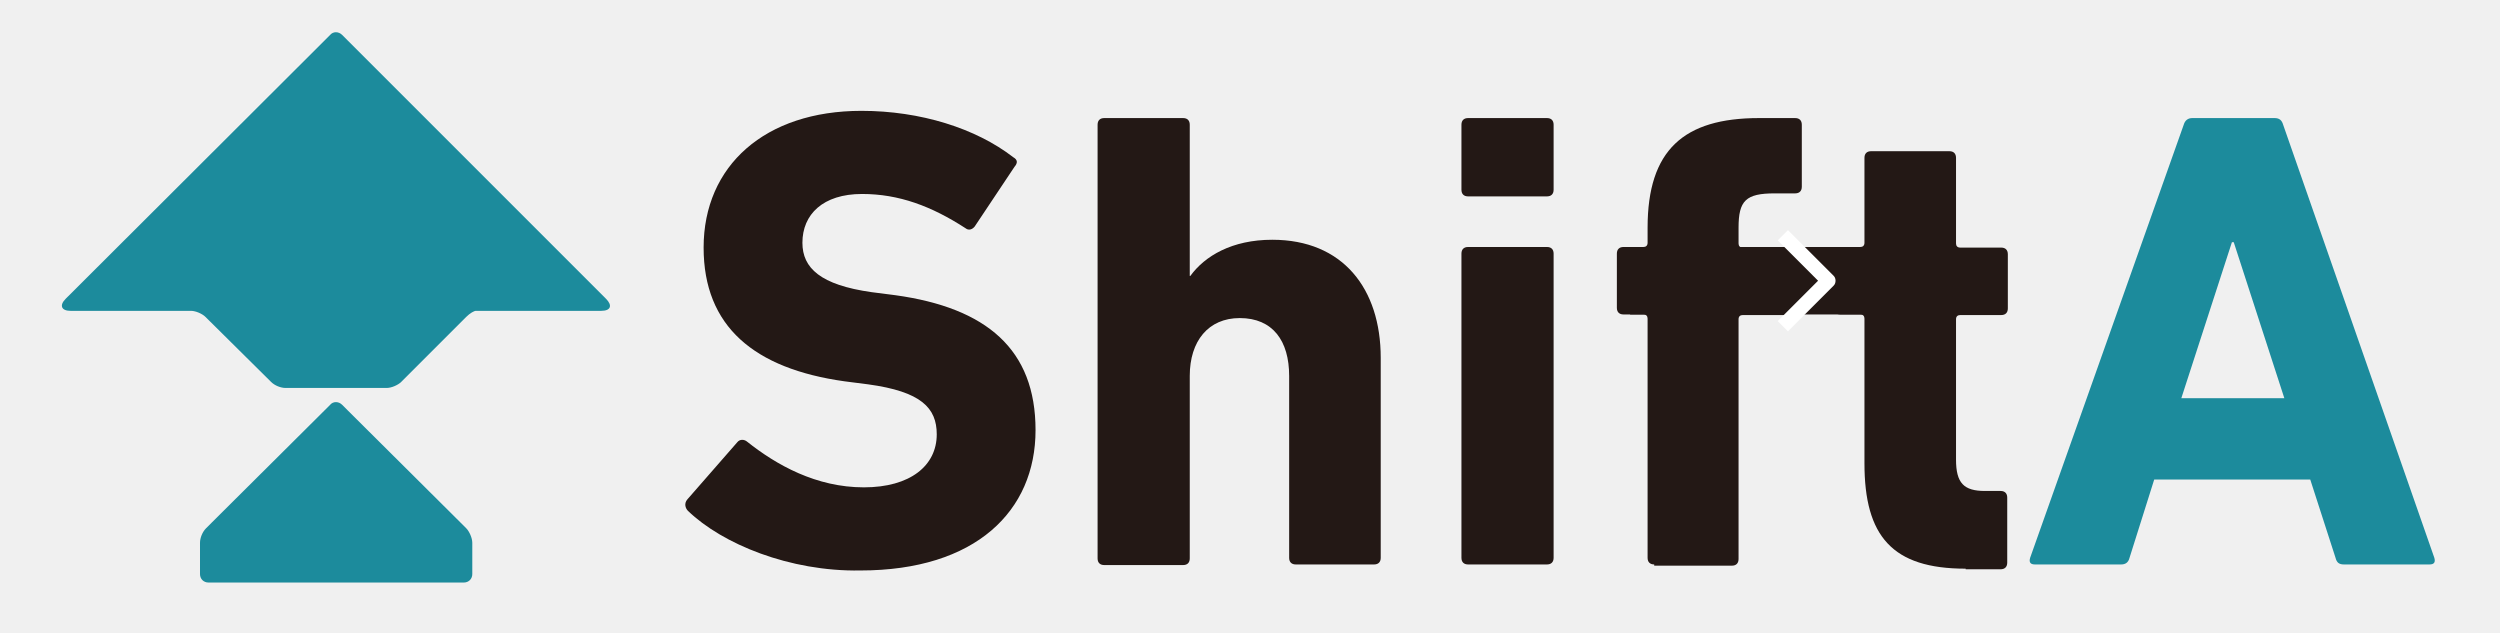
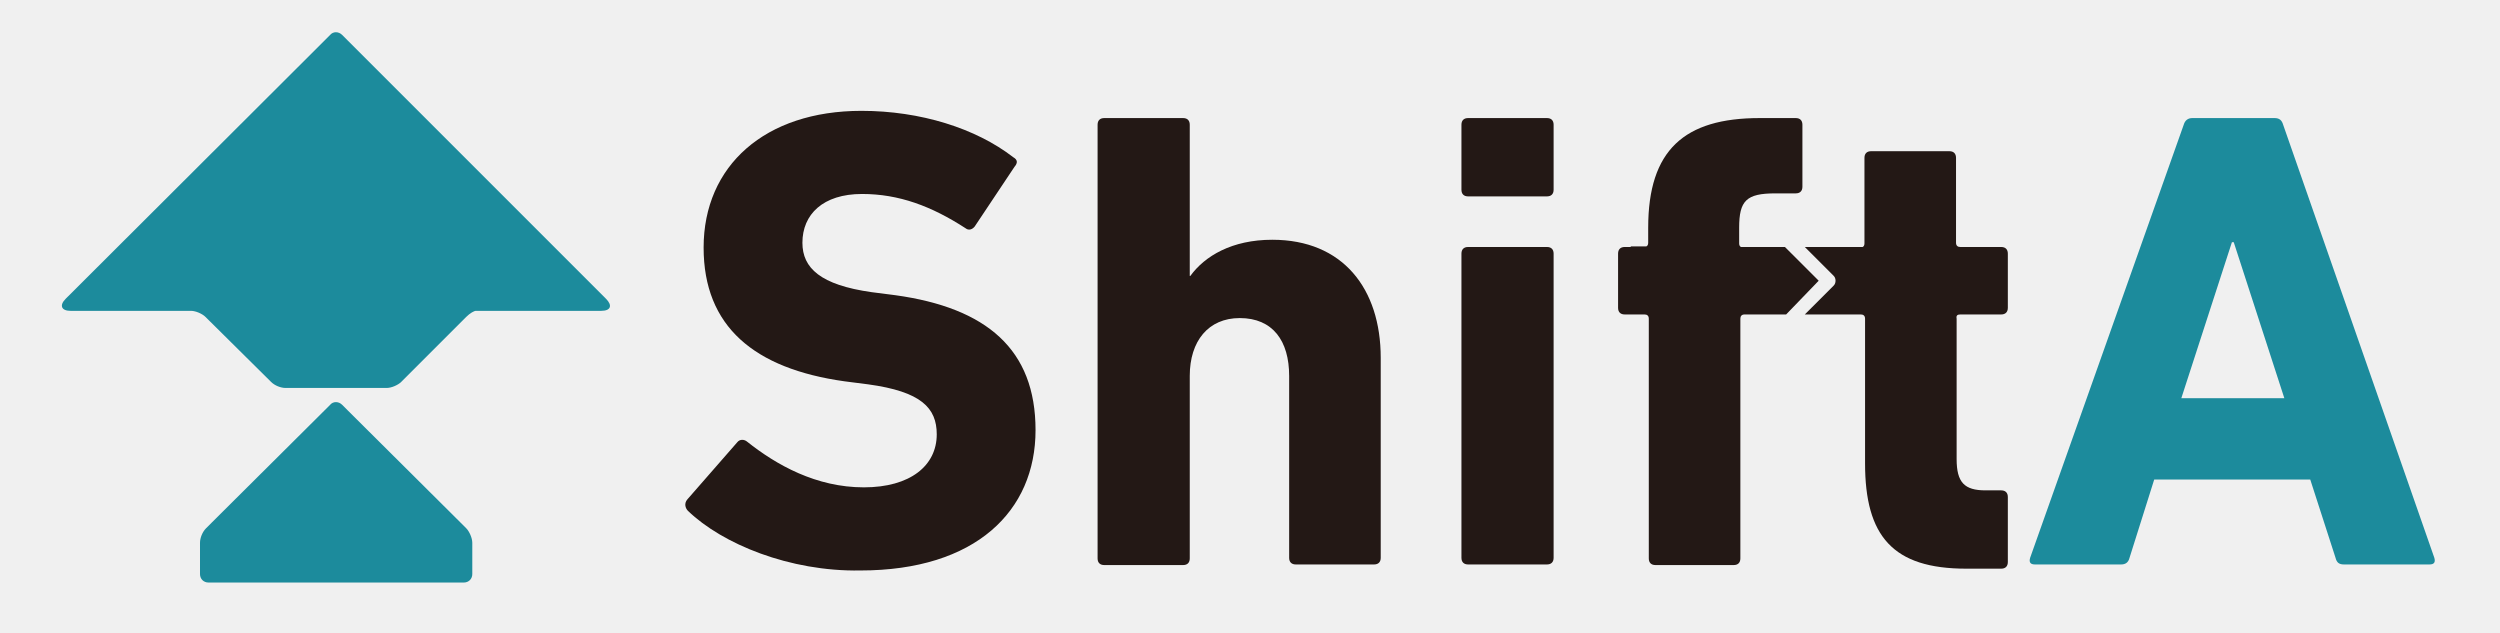
<svg xmlns="http://www.w3.org/2000/svg" version="1.1" id="レイヤー_1" x="0px" y="0px" viewBox="0 0 415 105" style="enable-background:new 0 0 415 105;" xml:space="preserve">
  <style type="text/css">
	.st0{fill:#231815;}
	.st1{fill:#1C8B9C;}
- 	.st2{fill:#FFFFFF;}
</style>
+   <path class="st0" d="M114.2,84.8c-0.4-0.4-0.7-1.2-0.1-1.9l8.3-9.5c0.4-0.5,1.1-0.5,1.6-0.1c4.9,3.9,11.5,7.6,19.4,7.6  c7.7,0,12.1-3.6,12.1-8.8c0-4.4-2.6-7.1-11.4-8.3l-3.9-0.5c-15-2.1-23.4-9.1-23.4-22.2c0-13.6,10.2-22.7,26.2-22.7  c9.8,0,19,2.9,25.2,7.7c0.7,0.4,0.8,0.9,0.2,1.6l-6.6,9.9c-0.4,0.5-1,0.7-1.5,0.3c-5.7-3.7-11.1-5.7-17.2-5.7  c-6.5,0-9.9,3.4-9.9,8.1c0,4.2,3,7,11.5,8.2l3.9,0.5c15.2,2.1,23.3,9,23.3,22.4c0,13.4-9.9,23.3-29.1,23.3  C131.1,94.9,119.9,90.3,114.2,84.8z" />
+   <path class="st0" d="M215.1,93.7c-0.7,0-1.1-0.4-1.1-1.1V62.4c0-5.8-2.7-9.6-8.2-9.6c-5.2,0-8.3,3.8-8.3,9.6v30.3  c0,0.7-0.4,1.1-1.1,1.1h-13.1c-0.7,0-1.1-0.4-1.1-1.1V20.7c0-0.7,0.4-1.1,1.1-1.1h13.1c0.7,0,1.1,0.4,1.1,1.1v25.1h0.1  c2.4-3.3,6.9-6,13.6-6c11.7,0,18,8.1,18,19.6v33.2c0,0.7-0.4,1.1-1.1,1.1H215.1z" />
+   <path class="st0" d="M243.7,32.6c-0.7,0-1.1-0.4-1.1-1.1V20.7c0-0.7,0.4-1.1,1.1-1.1h13.1c0.7,0,1.1,0.4,1.1,1.1v10.8  c0,0.7-0.4,1.1-1.1,1.1H243.7z M243.7,93.7c-0.7,0-1.1-0.4-1.1-1.1V42.1c0-0.7,0.4-1.1,1.1-1.1h13.1c0.7,0,1.1,0.4,1.1,1.1v50.5  c0,0.7-0.4,1.1-1.1,1.1H243.7z" />
+   <path class="st1" d="M362.5,20.7c0.2-0.7,0.7-1.1,1.4-1.1h13.7c0.8,0,1.2,0.4,1.4,1.1l25.1,71.9c0.2,0.7,0,1.1-0.8,1.1h-14.2  c-0.8,0-1.2-0.3-1.4-1.1l-4.2-13h-25.9l-4.1,13c-0.2,0.8-0.7,1.1-1.4,1.1h-14.3c-0.8,0-1-0.4-0.8-1.1L362.5,20.7z M379.2,66.1  l-8.4-25.9h-0.3l-8.4,25.9H379.2z" />
  <g>
-     <path class="st0" d="M114.2,84.8c-0.4-0.4-0.7-1.2-0.1-1.9l8.3-9.5c0.4-0.5,1.1-0.5,1.6-0.1c4.9,3.9,11.5,7.6,19.4,7.6   c7.7,0,12.1-3.6,12.1-8.8c0-4.4-2.6-7.1-11.4-8.3l-3.9-0.5c-15-2.1-23.4-9.1-23.4-22.2c0-13.6,10.2-22.7,26.2-22.7   c9.8,0,19,2.9,25.2,7.7c0.7,0.4,0.8,0.9,0.2,1.6l-6.6,9.9c-0.4,0.5-1,0.7-1.5,0.3c-5.7-3.7-11.1-5.7-17.2-5.7   c-6.5,0-9.9,3.4-9.9,8.1c0,4.2,3,7,11.5,8.2l3.9,0.5c15.2,2.1,23.3,9,23.3,22.4c0,13.4-9.9,23.3-29.1,23.3   C131.1,94.9,119.9,90.3,114.2,84.8z" />
-     <path class="st0" d="M215.1,93.7c-0.7,0-1.1-0.4-1.1-1.1V62.4c0-5.8-2.7-9.6-8.2-9.6c-5.2,0-8.3,3.8-8.3,9.6v30.3   c0,0.7-0.4,1.1-1.1,1.1h-13.1c-0.7,0-1.1-0.4-1.1-1.1V20.7c0-0.7,0.4-1.1,1.1-1.1h13.1c0.7,0,1.1,0.4,1.1,1.1v25.1h0.1   c2.4-3.3,6.9-6,13.6-6c11.7,0,18,8.1,18,19.6v33.2c0,0.7-0.4,1.1-1.1,1.1H215.1z" />
-     <path class="st0" d="M243.7,32.6c-0.7,0-1.1-0.4-1.1-1.1V20.7c0-0.7,0.4-1.1,1.1-1.1h13.1c0.7,0,1.1,0.4,1.1,1.1v10.8   c0,0.7-0.4,1.1-1.1,1.1H243.7z M243.7,93.7c-0.7,0-1.1-0.4-1.1-1.1V42.1c0-0.7,0.4-1.1,1.1-1.1h13.1c0.7,0,1.1,0.4,1.1,1.1v50.5   c0,0.7-0.4,1.1-1.1,1.1H243.7z" />
-     <path class="st0" d="M274.6,93.7c-0.7,0-1.1-0.4-1.1-1.1V52.9c0-0.4-0.2-0.7-0.7-0.7h-3.3c-0.7,0-1.1-0.4-1.1-1.1v-9   c0-0.7,0.4-1.1,1.1-1.1h3.3c0.4,0,0.7-0.2,0.7-0.7v-2.5c0-12.9,6-18.2,18.5-18.2h6c0.7,0,1.1,0.4,1.1,1.1V31c0,0.7-0.4,1.1-1.1,1.1   h-3.4c-4.8,0-6,1.2-6,5.7v2.6c0,0.4,0.2,0.7,0.7,0.7h8.6c0.7,0,1.1,0.4,1.1,1.1v9c0,0.7-0.4,1.1-1.1,1.1h-8.6   c-0.4,0-0.7,0.2-0.7,0.7v39.8c0,0.7-0.4,1.1-1.1,1.1H274.6z" />
-     <path class="st0" d="M326.3,94.4c-12.2,0-16.8-5.4-16.8-17.5v-24c0-0.4-0.2-0.7-0.7-0.7h-3.3c-0.7,0-1.1-0.4-1.1-1.1v-9   c0-0.7,0.4-1.1,1.1-1.1h3.3c0.4,0,0.7-0.2,0.7-0.7V26.2c0-0.7,0.4-1.1,1.1-1.1h13c0.7,0,1.1,0.4,1.1,1.1v14.2   c0,0.4,0.2,0.7,0.7,0.7h6.8c0.7,0,1.1,0.4,1.1,1.1v9c0,0.7-0.4,1.1-1.1,1.1h-6.8c-0.4,0-0.7,0.2-0.7,0.7v23.3   c0,3.9,1.3,5.2,4.8,5.2h2.6c0.7,0,1.1,0.4,1.1,1.1v10.8c0,0.7-0.4,1.1-1.1,1.1H326.3z" />
-     <path class="st1" d="M362.5,20.7c0.2-0.7,0.7-1.1,1.4-1.1h13.7c0.8,0,1.2,0.4,1.4,1.1l25.1,71.9c0.2,0.7,0,1.1-0.8,1.1h-14.2   c-0.8,0-1.2-0.3-1.4-1.1l-4.2-13h-25.9l-4.1,13c-0.2,0.8-0.7,1.1-1.4,1.1h-14.3c-0.8,0-1-0.4-0.8-1.1L362.5,20.7z M379.2,66.1   l-8.4-25.9h-0.3l-8.4,25.9H379.2z" />
+     <path class="st0" d="M301.9,46.6l-5.6-5.6H289c-0.2-0.1-0.3-0.3-0.3-0.6v-2.6c0-4.5,1.2-5.7,6-5.7h3.4c0.7,0,1.1-0.4,1.1-1.1V20.7   c0-0.7-0.4-1.1-1.1-1.1h-6c-12.5,0-18.5,5.3-18.5,18.2v2.5c0,0.3-0.1,0.5-0.3,0.6h-2.6V41h-1c-0.7,0-1.1,0.4-1.1,1.1v9   c0,0.7,0.4,1.1,1.1,1.1h3.3c0.4,0,0.7,0.2,0.7,0.7v39.8c0,0.7,0.4,1.1,1.1,1.1h13c0.7,0,1.1-0.4,1.1-1.1V52.9   c0-0.4,0.2-0.7,0.7-0.7h6.9L301.9,46.6z" />
+     <path class="st0" d="M325.4,52.2h6.8c0.7,0,1.1-0.4,1.1-1.1v-9c0-0.7-0.4-1.1-1.1-1.1h-6.8c-0.4,0-0.7-0.2-0.7-0.7V26.2   c0-0.7-0.4-1.1-1.1-1.1h-13c-0.7,0-1.1,0.4-1.1,1.1v14.2c0,0.3-0.1,0.5-0.3,0.6h-9.6l4.8,4.8c0.2,0.2,0.3,0.5,0.3,0.8   c0,0.3-0.1,0.6-0.3,0.8l-4.8,4.8h5.8c0.1,0,0.1,0,0.2,0h3.3c0.4,0,0.7,0.2,0.7,0.7v24c0,12.1,4.6,17.5,16.8,17.5h5.8   c0.7,0,1.1-0.4,1.1-1.1V82.5c0-0.7-0.4-1.1-1.1-1.1h-2.6c-3.5,0-4.8-1.3-4.8-5.2V52.9C324.7,52.4,324.9,52.2,325.4,52.2z" />
  </g>
-   <path class="st0" d="M320.2,41h-21.4c2.2,1.3,3.8,3.2,3.8,5.6c-1.1,2.2-2.2,4.4-5.2,5.6h22.8V41z" />
-   <path class="st0" d="M302.6,46.6c0-2.4-1.7-4.3-3.8-5.6h-28.2v11.2h26.9C300.4,50.9,301.5,48.8,302.6,46.6z" />
-   <path class="st2" d="M296.8,55l-1.7-1.7l6.7-6.7l-6.7-6.7l1.7-1.7l7.6,7.6c0.2,0.2,0.3,0.5,0.3,0.8c0,0.3-0.1,0.6-0.3,0.8L296.8,55z  " />
  <g>
    <path class="st1" d="M100.6,49.6l-33-33L56.8,5.8c-0.6-0.6-1.5-0.6-2,0l-1,1c0,0,0,0,0,0L10.9,49.6c-1.1,1.1-0.7,2,0.8,2h14.1h5.9   c0.8,0,1.9,0.5,2.4,1L45,63.4c0.6,0.6,1.6,1,2.4,1h16.8c0.8,0,1.9-0.5,2.4-1l10.8-10.8c0.6-0.6,1.3-1,1.6-1h2h11.4h7.4   C101.4,51.6,101.7,50.7,100.6,49.6z" />
    <path class="st1" d="M76.4,86.7L57.8,68.2l-1-1c-0.6-0.6-1.5-0.6-2,0l-1,1L35.2,86.7l-1,1c-0.6,0.6-1,1.6-1,2.4v5.2   c0,0.8,0.6,1.4,1.4,1.4H77c0.8,0,1.4-0.6,1.4-1.4v-5.2c0-0.8-0.5-1.9-1-2.4L76.4,86.7z" />
  </g>
  <g>
</g>
  <g>
</g>
  <g>
</g>
  <g>
</g>
  <g>
</g>
  <g>
</g>
  <g>
</g>
  <g>
</g>
  <g>
</g>
  <g>
</g>
  <g>
</g>
  <g>
</g>
  <g>
</g>
  <g>
</g>
  <g>
</g>
</svg>
